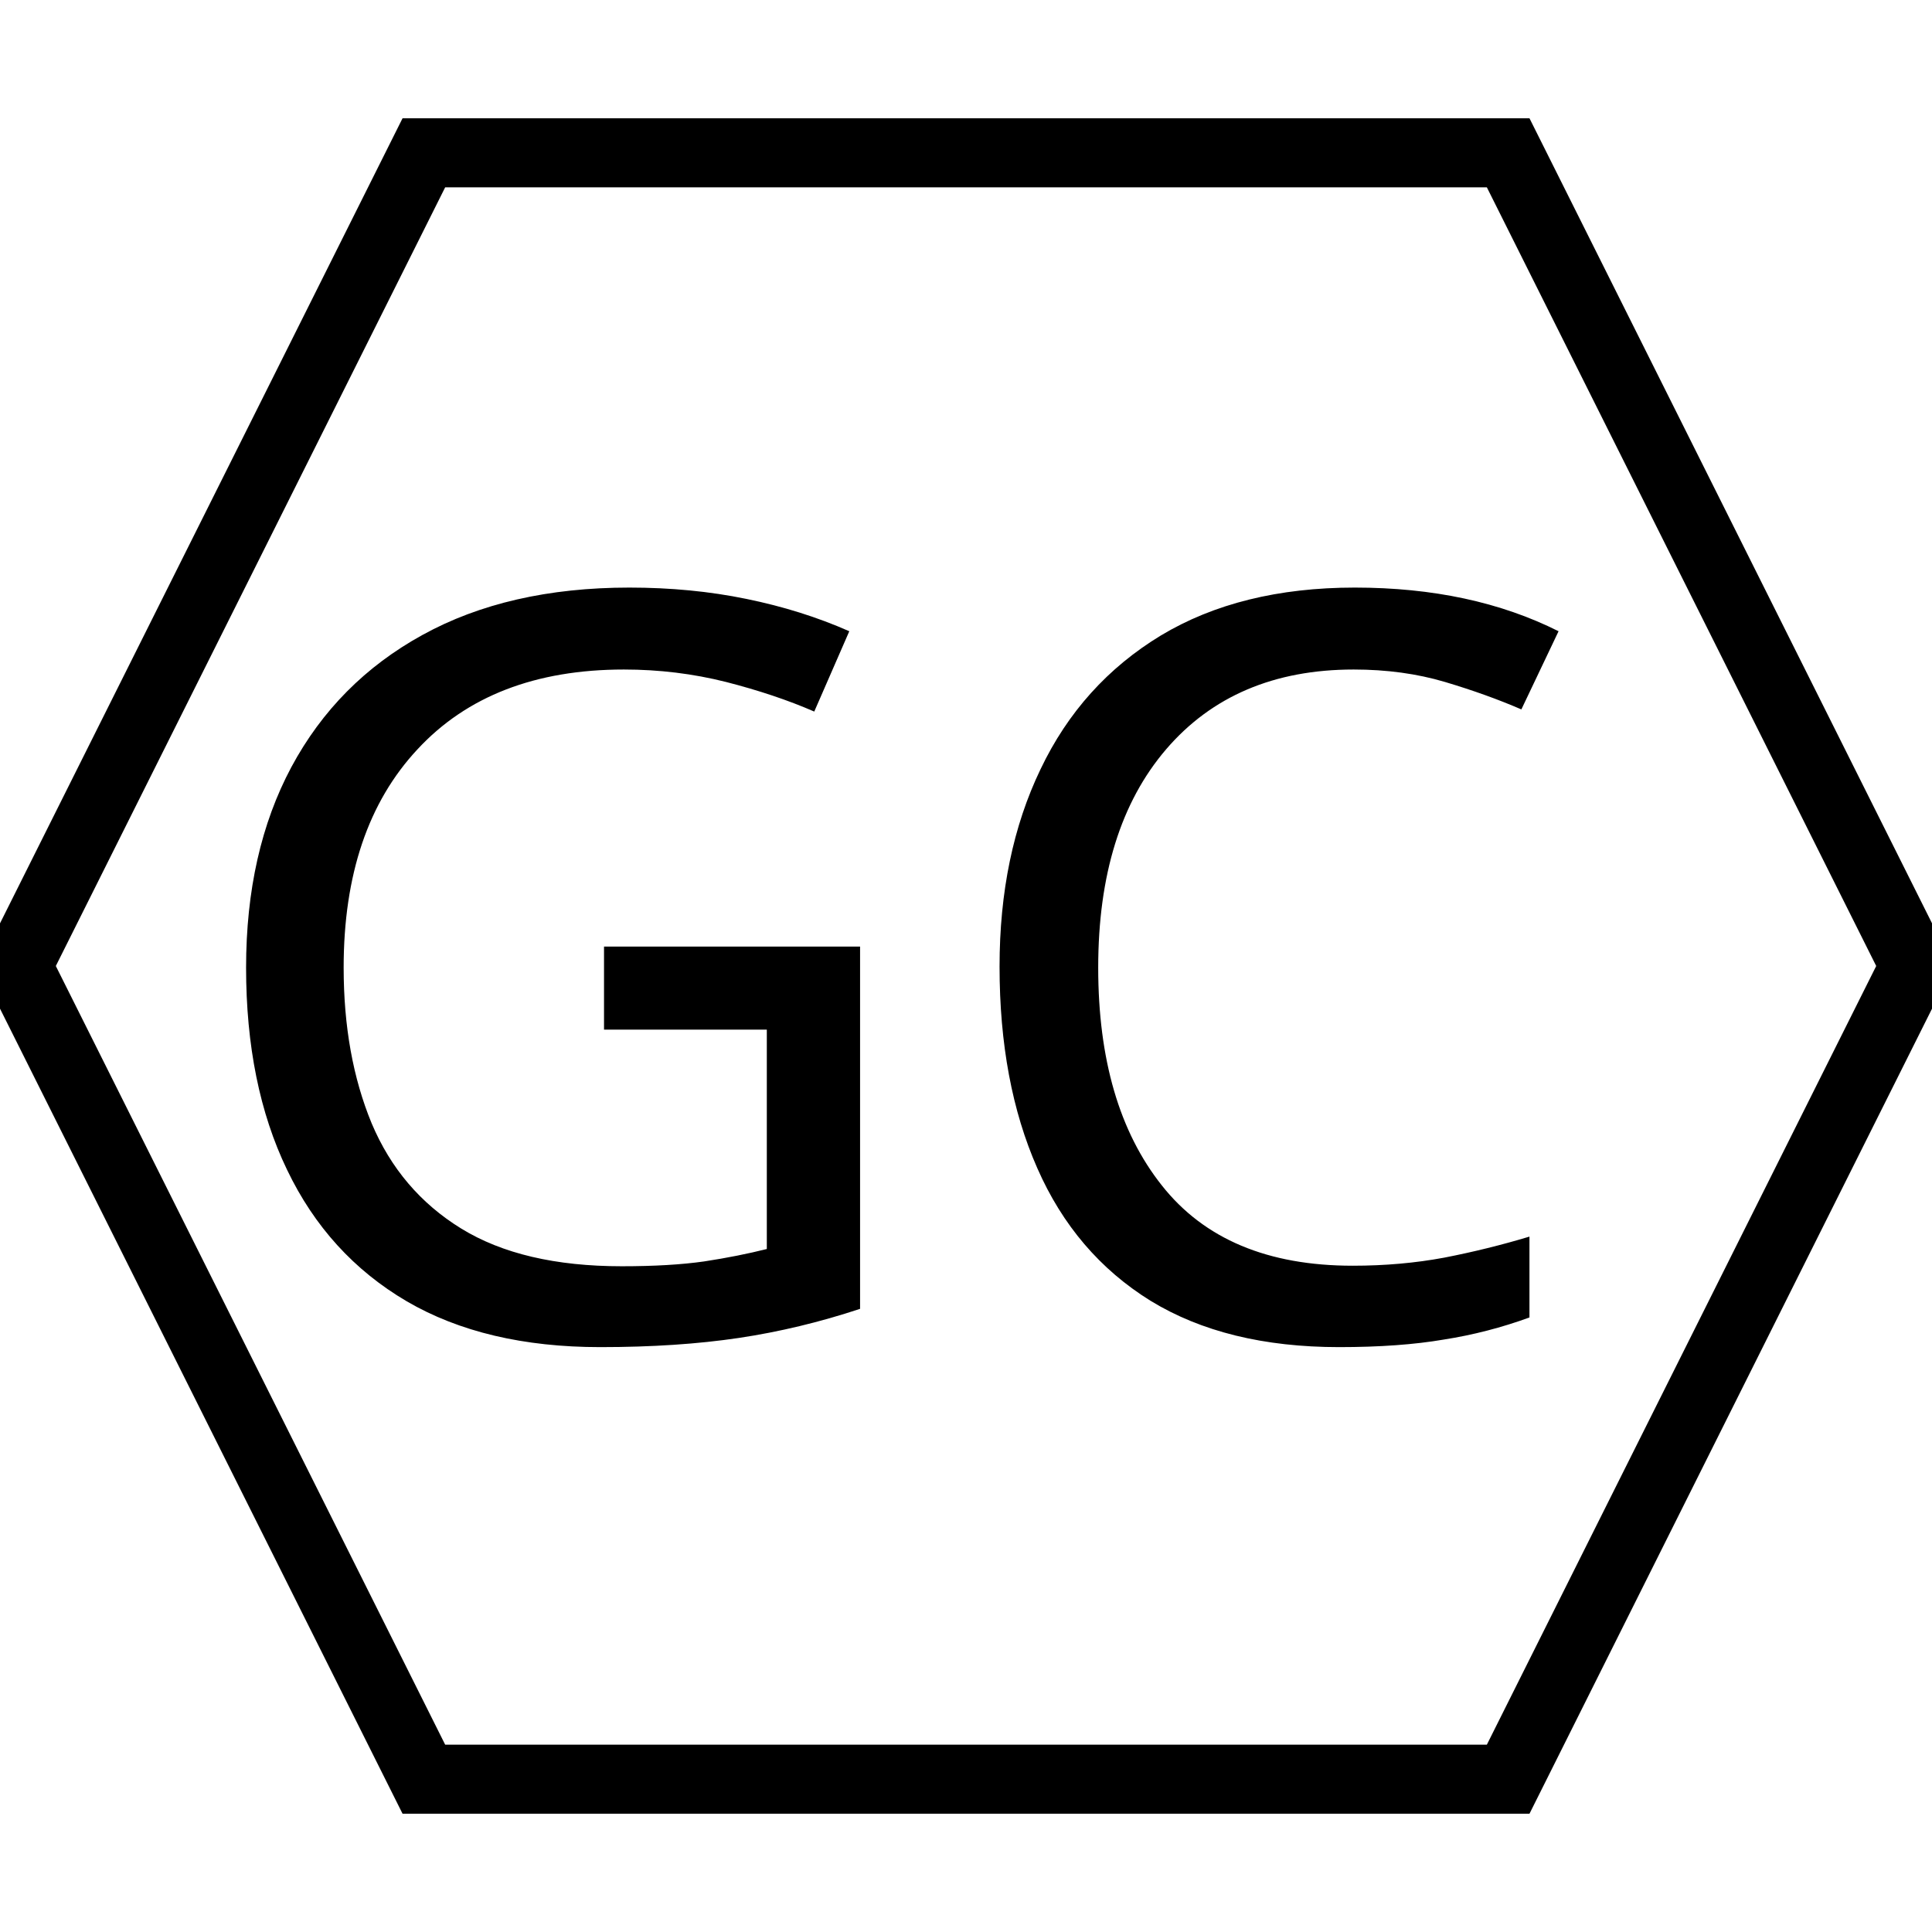
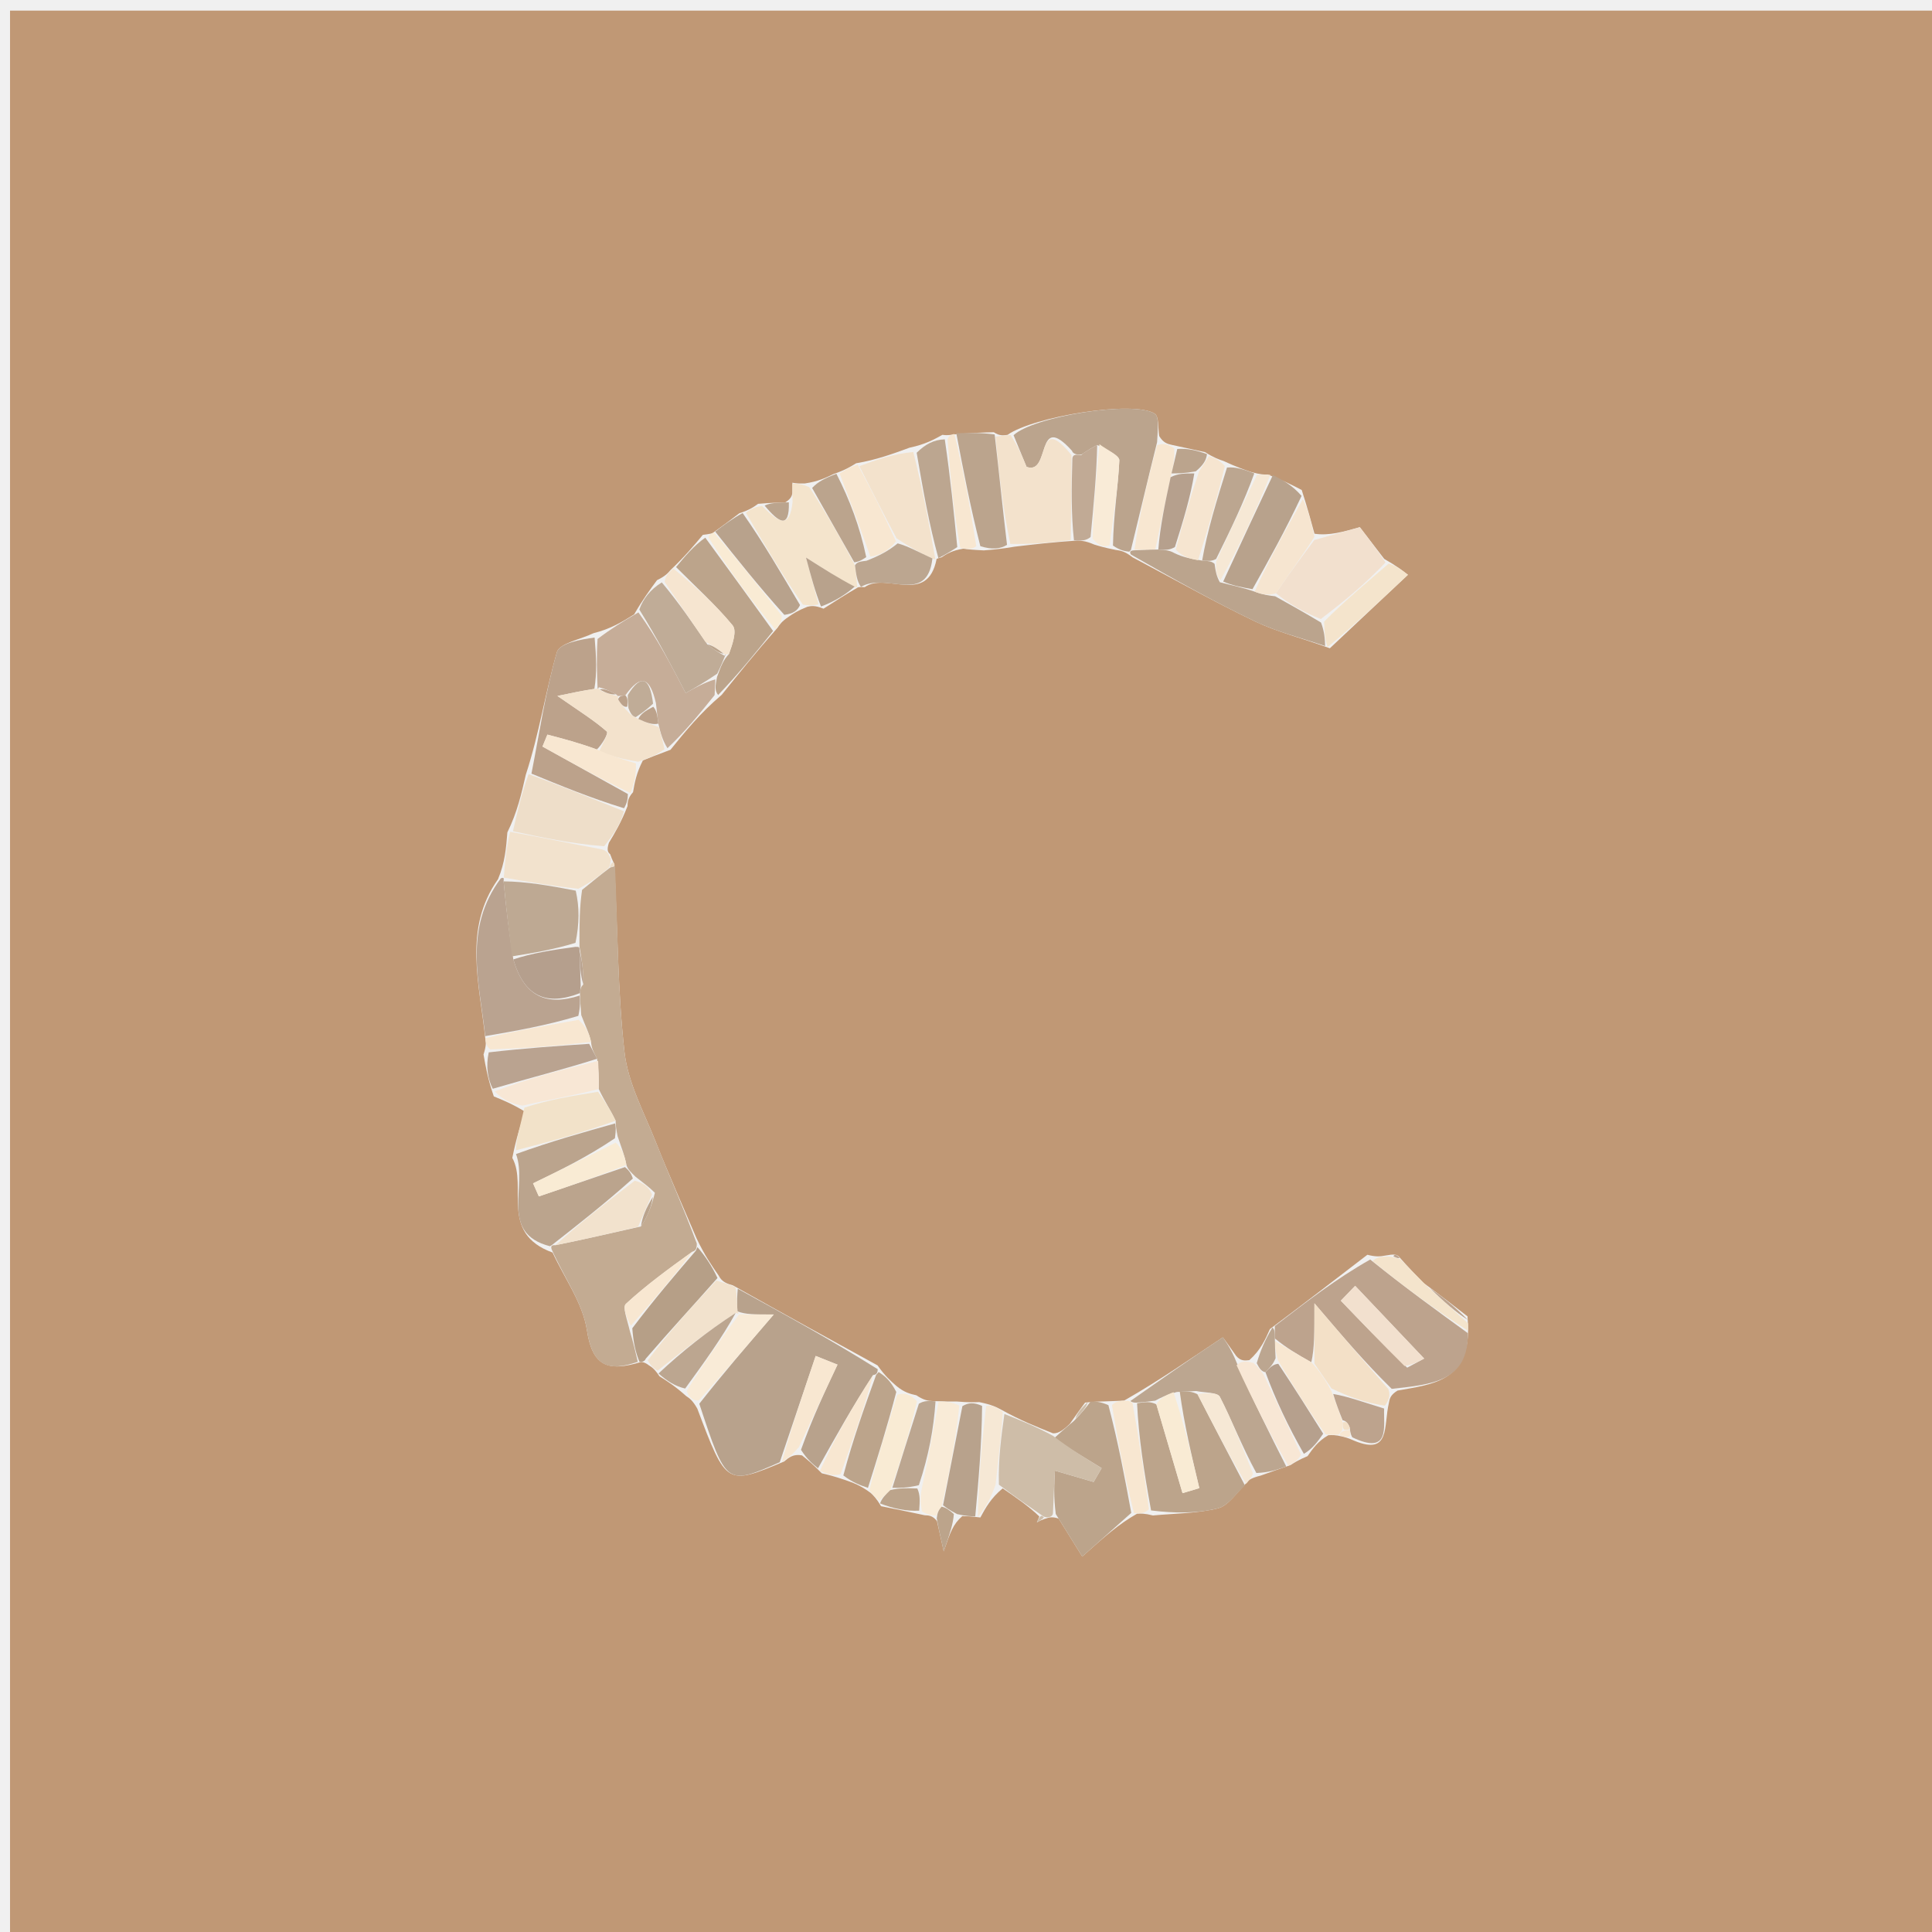
- <svg xmlns="http://www.w3.org/2000/svg" width="56" height="56">
-   <g>
-     <rect fill="#fff" id="canvas_background" height="58" width="58" y="-1" x="-1" />
-     <g display="none" overflow="visible" y="0" x="0" height="100%" width="100%" id="canvasGrid">
-       <rect fill="url(#gridpattern)" stroke-width="0" y="0" x="0" height="100%" width="100%" />
-     </g>
-   </g>
-   <g>
-     <path stroke="#000" id="svg_2" d="m0.5,28l11.786,-23.571l31.429,0l11.786,23.571l-11.786,23.571l-31.429,0l-11.786,-23.571z" stroke-width="2" fill="#fff" />
-     <text font-style="normal" font-weight="normal" xml:space="preserve" text-anchor="start" font-family="'Montserrat Black'" font-size="30" id="svg_1" y="38.75" x="5.305" stroke-width="0" stroke="#000" fill="#000000">GC</text>
-   </g>
+ <svg xmlns="http://www.w3.org/2000/svg" version="1.1" id="Layer_1" x="0px" y="0px" width="100%" viewBox="0 0 200 200" enable-background="new 0 0 200 200" xml:space="preserve">
+   <path fill="#C09875" opacity="1" stroke="none" d=" M126,201   C84.026,201 42.552,201 1.039,201   C1.039,134.401 1.039,67.802 1.039,1.101   C67.557,1.101 134.115,1.101 200.836,1.101   C200.836,67.666 200.836,134.333 200.836,201   C176.136,201 151.318,201 126,201  M140.207,149.149   C143.959,150.692 143.203,147.647 143.782,145.209   C143.852,144.809 143.922,144.41 144.673,143.951   C148.198,143.314 152.017,143.038 151.979,137.498   C151.976,137.329 151.974,137.16 151.916,136.27   C150.553,135.21 149.19,134.15 147.337,132.79   C146.543,131.972 145.749,131.153 144.808,130.078   C144.583,129.851 144.324,129.806 143.366,129.982   C142.929,130.06 142.493,130.139 141.55,129.893   C138.356,132.353 135.162,134.814 131.461,137.585   C130.977,138.675 130.494,139.764 129.332,140.802   C128.882,140.856 128.432,140.909 127.972,140.367   C127.49,139.698 126.61,138.425 126.582,138.444   C123.355,140.576 120.191,142.805 116.381,144.984   C115.953,145.01 115.525,145.036 114.362,145.072   C113.873,145.078 113.383,145.084 112.327,145.197   C111.901,145.776 111.475,146.355 110.738,147.411   C110.181,147.919 109.624,148.426 108.997,148.372   C107.323,147.707 105.649,147.042 103.644,145.93   C103.166,145.673 102.688,145.416 101.374,145.146   C100.819,145.165 100.263,145.185 99.077,145.085   C98.438,145.087 97.8,145.088 96.528,145.037   C96.104,145.011 95.68,144.985 94.857,144.438   C94.237,144.298 93.617,144.158 92.782,143.463   C92.202,142.956 91.622,142.448 90.845,141.345   C86.021,138.699 81.197,136.053 75.879,133.065   C75.305,132.897 74.731,132.728 74.391,132.038   C73.68,131.017 72.968,129.995 72.119,128.219   C70.701,124.885 69.218,121.578 67.885,118.21   C66.679,115.163 65.014,112.121 64.653,108.952   C63.927,102.567 63.951,96.097 63.591,89.409   C63.591,89.409 63.435,89.195 63.167,88.434   C62.968,88.254 62.77,88.073 63.031,87.251   C63.666,86.195 64.301,85.139 64.959,83.454   C64.971,83.035 64.984,82.616 65.532,82.002   C65.702,81.021 65.872,80.04 66.55,78.72   C67.296,78.419 68.042,78.118 69.407,77.618   C70.93,75.732 72.453,73.846 74.712,71.926   C76.484,69.723 78.257,67.52 80.501,64.971   C80.712,64.649 80.923,64.327 81.659,63.834   C82.11,63.525 82.56,63.216 83.588,62.809   C83.97,62.727 84.352,62.645 85.251,63.011   C86.432,62.253 87.612,61.495 88.764,60.834   C88.764,60.834 88.734,60.738 89.521,60.78   C91.714,59.181 95.974,62.695 96.95,57.906   C96.95,57.906 96.821,57.854 97.462,57.696   C98.007,57.341 98.552,56.986 99.72,56.797   C100.145,56.856 100.571,56.915 101.84,56.975   C102.682,56.91 103.525,56.846 105.057,56.588   C106.984,56.36 108.912,56.131 111.513,55.956   C111.962,55.976 112.411,55.995 113.275,56.373   C113.792,56.531 114.309,56.69 115.517,56.932   C115.977,56.992 116.437,57.053 117.247,57.696   C121.458,59.919 125.612,62.261 129.903,64.319   C132.207,65.424 134.745,66.04 137.667,67.109   C140.361,64.573 143.056,62.038 145.75,59.502   C145.149,59.035 144.548,58.568 143.295,57.859   C142.436,56.741 141.577,55.623 140.77,54.573   C139.071,55.052 137.564,55.477 136.076,55.251   C135.725,53.962 135.375,52.674 134.754,50.724   C133.759,50.208 132.764,49.692 131.225,49.127   C130.862,49.13 130.499,49.134 129.548,48.872   C128.742,48.595 127.937,48.319 126.684,47.73   C126.172,47.558 125.66,47.385 124.748,46.806   C123.814,46.603 122.879,46.401 121.296,46.052   C120.865,45.954 120.433,45.855 120.001,45.138   C119.861,44.342 119.996,43.118 119.536,42.823   C117.34,41.418 106.972,43.126 104.297,45.017   C103.882,45.079 103.468,45.141 102.88,44.744   C101.586,44.778 100.291,44.813 98.576,44.987   C98.576,44.987 98.148,45.104 97.561,45.013   C96.661,45.511 95.761,46.008 94.159,46.344   C92.425,46.98 90.691,47.616 88.628,47.957   C88.058,48.309 87.487,48.661 86.258,49.084   C85.475,49.465 84.692,49.846 83.307,50.048   C82.889,50.054 82.471,50.06 82.014,49.968   C82.014,49.968 82.066,50.053 82.034,50.697   C82.037,51.127 82.041,51.556 81.279,52.013   C80.514,52.03 79.749,52.046 78.472,52.157   C78.054,52.465 77.636,52.773 76.535,53.133   C75.702,53.766 74.87,54.399 73.74,55.205   C73.74,55.205 73.408,55.294 72.758,55.368   C71.833,56.48 70.909,57.591 69.422,59.003   C69.149,59.323 68.875,59.643 68.014,60.059   C67.287,61.044 66.561,62.028 65.644,63.603   C64.443,64.351 63.243,65.099 61.432,65.55   C60.119,66.192 57.919,66.578 57.647,67.521   C56.464,71.621 55.842,75.884 54.43,80.202   C53.986,82.151 53.542,84.1 52.522,86.168   C52.4,87.731 52.278,89.293 51.555,91.014   C47.921,96.169 49.647,101.761 50.259,107.694   C50.302,107.98 50.335,108.268 50.055,109.16   C50.277,110.426 50.498,111.692 51.12,113.5   C52.077,113.889 53.035,114.279 54.358,115.083   C53.904,116.422 53.451,117.76 53.034,119.87   C54.662,122.783 51.631,127.639 57.203,129.664   C58.441,132.335 60.33,134.906 60.758,137.701   C61.331,141.449 62.924,142.038 66.375,140.989   C66.375,140.989 66.728,140.986 67.151,141.323   C67.457,141.513 67.763,141.703 68.268,142.473   C69.086,142.99 69.903,143.506 71.037,144.524   C71.367,144.74 71.696,144.956 72.185,145.82   C75.194,153.794 75.194,153.794 81.173,151.294   C81.648,150.891 82.123,150.488 83.023,150.66   C83.576,151.105 84.128,151.55 85.074,152.515   C85.689,152.661 86.305,152.807 87.491,153.209   C88.277,153.48 89.064,153.751 90.132,154.545   C90.419,154.814 90.707,155.083 91.209,155.921   C92.518,156.185 93.826,156.449 95.731,156.859   C96.138,156.871 96.545,156.883 96.993,157.459   C97.142,158.126 97.29,158.792 97.694,160.598   C98.37,158.621 98.66,157.777 99.619,156.947   C100.065,156.956 100.512,156.966 101.487,157.09   C102.027,156.094 102.567,155.098 103.797,154.076   C105.163,155.015 106.53,155.954 107.59,156.983   C107.506,157.19 107.422,157.398 107.338,157.605   C107.596,157.454 107.855,157.302 108.568,157.105   C108.568,157.105 109.009,156.987 109.59,157.209   C110.359,158.445 111.128,159.68 112.034,161.134   C114.412,159.015 115.76,157.815 117.703,156.699   C118.102,156.679 118.501,156.659 119.353,156.881   C121.603,156.667 123.908,156.678 126.078,156.143   C127.142,155.88 127.956,154.603 129.124,153.412   C129.314,153.179 129.545,152.997 130.51,152.752   C131.391,152.437 132.272,152.122 133.598,151.664   C133.99,151.408 134.383,151.152 135.359,150.737   C135.898,149.964 136.437,149.19 137.502,148.575   C137.864,148.553 138.226,148.531 138.953,148.709   C139.224,148.787 139.499,148.826 140.207,149.149  z" />
+   <path fill="#C3AB92" opacity="1" stroke="none" d=" M66.023,140.974   C62.924,142.038 61.331,141.449 60.758,137.701   C60.33,134.906 58.441,132.335 57.1,129.315   C56.997,128.966 57.133,128.887 57.504,128.901   C60.602,128.275 63.328,127.634 66.359,126.96   C67.067,125.862 67.47,124.798 67.794,123.476   C67.145,122.83 66.576,122.443 65.807,121.83   C65.303,121.342 65,121.079 64.843,120.588   C64.665,119.597 64.342,118.834 63.935,117.627   C63.793,116.888 63.734,116.592 63.732,116.014   C63.164,114.828 62.539,113.924 61.983,112.729   C62.008,111.566 61.964,110.694 61.807,109.601   C61.459,108.938 61.226,108.497 61.188,107.857   C60.991,106.936 60.598,106.215 60.173,105.087   C60.095,104.141 60.05,103.601 60.037,102.807   C60.084,102.385 60.099,102.216 60.384,101.898   C60.432,100.51 60.21,99.272 59.989,98.027   C59.991,98.02 59.983,98.016 59.984,97.603   C59.988,95.566 59.99,93.942 60.257,92.122   C61.351,91.236 62.179,90.546 63.17,89.802   C63.333,89.748 63.666,89.662 63.666,89.662   C63.951,96.097 63.927,102.567 64.653,108.952   C65.014,112.121 66.679,115.163 67.885,118.21   C69.218,121.578 70.701,124.885 72.132,128.722   C72.144,129.225 72.031,129.475 71.676,129.57   C69.121,131.411 66.847,133.077 64.788,134.976   C64.419,135.316 64.934,136.614 65.189,137.738   C65.566,138.996 65.795,139.985 66.023,140.974  z" />
+   <path fill="#B8A28C" opacity="1" stroke="none" d=" M76.373,133.408   C81.197,136.053 86.021,138.699 90.857,141.737   C90.87,142.128 90.702,142.317 90.38,142.342   C88.266,145.576 86.473,148.785 84.681,151.994   C84.128,151.55 83.576,151.105 82.919,150.085   C84.109,146.762 85.404,144.014 86.699,141.266   C85.946,140.966 85.192,140.666 84.439,140.366   C83.199,144.034 81.959,147.701 80.719,151.369   C75.194,153.794 75.194,153.794 72.392,145.316   C74.859,142.179 77.119,139.547 80.1,136.075   C77.999,136.075 77.233,136.075 76.337,135.756   C76.261,134.761 76.317,134.084 76.373,133.408  z" />
+   <path fill="#BDA38D" opacity="1" stroke="none" d=" M131.968,137.274   C135.162,134.814 138.356,132.353 141.843,130.386   C145.407,133.254 148.678,135.63 151.949,138.005   C152.017,143.038 148.198,143.314 144.071,143.774   C141.298,141.051 139.128,138.505 136.069,134.917   C136.069,138.049 136.069,139.604 135.747,141.02   C134.273,140.19 133.121,139.5 131.972,138.552   C131.973,137.955 131.971,137.614 131.968,137.274  M145.67,141.582   C146.256,141.267 146.843,140.953 147.429,140.638   C145.048,138.128 142.667,135.618 140.286,133.108   C139.791,133.621 139.296,134.135 138.801,134.648   C140.905,136.84 143.009,139.033 145.67,141.582  z" />
+   <path fill="#BBA48D" opacity="1" stroke="none" d=" M116.898,57.113   C116.437,57.053 115.977,56.992 115.214,56.48   C115.268,53.242 115.745,50.462 115.873,47.666   C115.898,47.139 114.537,46.547 113.58,46.064   C112.929,46.408 112.513,46.674 112.056,46.977   C112.016,47.014 111.942,47.096 111.722,47.075   C111.502,47.055 111.064,46.996 110.973,46.666   C107.157,42.443 108.807,49.244 106.269,48.329   C105.89,47.404 105.408,46.228 104.925,45.052   C106.972,43.126 117.34,41.418 119.536,42.823   C119.996,43.118 119.861,44.342 119.782,45.773   C118.751,49.898 117.939,53.389 117.069,56.938   C117.012,56.996 116.898,57.113 116.898,57.113  z" />
+   <path fill="#BCA28B" opacity="1" stroke="none" d=" M55.016,80.087   C55.842,75.884 56.464,71.621 57.647,67.521   C57.919,66.578 60.119,66.192 61.553,65.999   C61.736,68.069 61.799,69.69 61.528,71.313   C60.313,71.499 59.433,71.682 57.703,72.043   C60.013,73.65 61.512,74.577 62.816,75.726   C63.015,75.901 62.307,77.106 61.787,77.583   C59.926,76.902 58.296,76.474 56.666,76.046   C56.496,76.458 56.327,76.871 56.158,77.283   C59.104,78.921 62.05,80.559 64.997,82.196   C64.984,82.616 64.971,83.035 64.6,83.668   C61.166,82.617 58.091,81.352 55.016,80.087  z" />
+   <path fill="#F3E2CC" opacity="1" stroke="none" d=" M104.611,45.034   C105.408,46.228 105.89,47.404 106.269,48.329   C108.807,49.244 107.157,42.443 110.92,47.112   C110.919,50.558 110.88,53.231 110.84,55.903   C108.912,56.131 106.984,56.36 104.59,56.304   C103.767,52.414 103.41,48.809 103.054,45.203   C103.468,45.141 103.882,45.079 104.611,45.034  z" />
+   <path fill="#BCA48B" opacity="1" stroke="none" d=" M128.882,153.785   C127.956,154.603 127.142,155.88 126.078,156.143   C123.908,156.678 121.603,156.667 119.16,156.359   C118.422,152.331 117.878,148.826 117.708,145.26   C118.586,145.132 119.088,145.064 119.706,145.376   C120.686,148.696 121.55,151.634 122.414,154.571   C122.994,154.398 123.574,154.225 124.154,154.051   C123.367,150.732 122.579,147.414 122.131,144.075   C122.923,144.036 123.376,144.017 123.969,144.338   C125.7,147.713 127.291,150.749 128.882,153.785  z" />
+   <path fill="#C6AD98" opacity="1" stroke="none" d=" M61.862,71.311   C61.799,69.69 61.736,68.069 61.858,66.148   C63.243,65.099 64.443,64.351 66.086,63.395   C68,66.015 69.472,68.844 70.982,71.745   C71.81,71.276 72.939,70.637 74.054,70.326   C74.019,71.089 73.997,71.525 73.976,71.96   C72.453,73.846 70.93,75.732 69.094,77.454   C68.587,76.618 68.394,75.945 68.153,74.908   C68.045,74.061 67.985,73.578 67.9,72.78   C67.294,70.171 66.394,69.662 64.732,71.979   C64.299,72.032 64.125,72.055 63.948,72.057   C63.944,72.037 63.972,72.063 63.762,71.867   C63.025,71.468 62.497,71.265 61.988,71.143   C62.007,71.225 61.862,71.311 61.862,71.311  z" />
+   <path fill="#F2E0CE" opacity="1" stroke="none" d=" M136.057,55.902   C137.564,55.477 139.071,55.052 140.77,54.573   C141.577,55.623 142.436,56.741 143.429,58.225   C141.39,60.39 139.216,62.189 136.727,64.084   C134.942,63.363 133.473,62.545 132.087,61.414   C133.465,59.368 134.761,57.635 136.057,55.902  z" />
+   <path fill="#BCA48B" opacity="1" stroke="none" d=" M112.894,145.09   C113.383,145.084 113.873,145.078 114.742,145.461   C115.784,149.438 116.446,153.026 117.108,156.614   C115.76,157.815 114.412,159.015 112.034,161.134   C111.128,159.68 110.359,158.445 109.293,156.731   C109.063,154.96 109.13,153.668 109.203,152.243   C110.717,152.684 111.966,153.049 113.215,153.413   C113.49,152.935 113.765,152.457 114.04,151.979   C112.383,150.964 110.725,149.948 109.068,148.933   C109.624,148.426 110.181,147.919 111.167,147.099   C112.029,146.221 112.461,145.655 112.894,145.09  z" />
+   <path fill="#F4E4CC" opacity="1" stroke="none" d=" M77.218,53.081   C77.636,52.773 78.054,52.465 78.898,52.385   C80.623,54.11 81.738,54.805 82.045,51.986   C82.041,51.556 82.037,51.127 82.017,50.349   C82.001,50.002 82.054,50.065 82.054,50.065   C82.471,50.06 82.889,50.054 83.77,50.426   C85.633,53.272 87.033,55.742 88.508,58.523   C88.634,59.47 88.684,60.104 88.734,60.738   C88.734,60.738 88.764,60.834 88.46,60.776   C86.769,59.837 85.384,58.956 83.437,57.719   C84.002,59.829 84.368,61.196 84.734,62.563   C84.352,62.645 83.97,62.727 83.108,62.586   C80.824,59.269 79.021,56.175 77.218,53.081  z" />
+   <path fill="#BBA48D" opacity="1" stroke="none" d=" M64.697,120.816   C65,121.079 65.303,121.342 65.512,122   C62.656,124.559 59.894,126.723 57.133,128.887   C57.133,128.887 56.997,128.966 56.929,129.009   C51.631,127.639 54.662,122.783 53.416,119.466   C57.091,118.14 60.383,117.218 63.676,116.297   C63.734,116.592 63.793,116.888 63.657,117.833   C60.702,119.822 57.942,121.16 55.182,122.499   C55.382,122.95 55.582,123.401 55.782,123.852   C58.753,122.84 61.725,121.828 64.697,120.816  z" />
+   <path fill="#BCA690" opacity="1" stroke="none" d=" M119.59,144.995   C119.088,145.064 118.586,145.132 117.616,145.203   C117.149,145.206 117.024,145.028 117.024,145.028   C120.191,142.805 123.355,140.576 126.582,138.444   C126.61,138.425 127.49,139.698 128.006,141.03   C129.744,145.064 131.448,148.436 133.152,151.807   C132.272,152.122 131.391,152.437 130.057,152.484   C128.525,149.663 127.548,147.058 126.282,144.601   C126.028,144.11 124.675,144.185 123.829,143.999   C123.376,144.017 122.923,144.036 121.825,144.098   C120.649,144.427 120.12,144.711 119.59,144.995  z" />
+   <path fill="#EEDEC9" opacity="1" stroke="none" d=" M54.723,80.144   C58.091,81.352 61.166,82.617 64.588,83.982   C64.301,85.139 63.666,86.195 62.539,87.607   C59.064,87.325 56.081,86.687 53.099,86.049   C53.542,84.1 53.986,82.151 54.723,80.144  z" />
+   <path fill="#BAA390" opacity="1" stroke="none" d=" M60.006,103.06   C60.05,103.601 60.095,104.141 59.868,105.164   C56.474,106.184 53.352,106.722 50.229,107.259   C49.647,101.761 47.921,96.169 51.85,90.919   C52.145,90.825 52.173,90.852 52.134,91.237   C52.397,94.081 52.699,96.541 53.14,99.315   C54.273,103.219 56.622,104.154 60.006,103.06  z" />
+   <path fill="#CEBDA8" opacity="1" stroke="none" d=" M109.033,148.653   C110.725,149.948 112.383,150.964 114.04,151.979   C113.765,152.457 113.49,152.935 113.215,153.413   C111.966,153.049 110.717,152.684 109.203,152.243   C109.13,153.668 109.063,154.96 109.003,156.62   C109.009,156.987 108.568,157.105 108.287,157.062   C108.006,157.02 107.896,156.893 107.896,156.893   C106.53,155.954 105.163,155.015 103.405,153.691   C103.334,150.996 103.654,148.687 103.974,146.378   C105.649,147.042 107.323,147.707 109.033,148.653  z" />
+   <path fill="#F3E2CC" opacity="1" stroke="none" d=" M88.957,48.251   C90.691,47.616 92.425,46.98 94.542,46.79   C95.558,50.775 96.19,54.314 96.821,57.854   C96.821,57.854 96.95,57.906 96.577,57.854   C95.129,57.179 94.055,56.556 92.806,55.723   C91.406,53.093 90.181,50.672 88.957,48.251  z" />
+   <path fill="#F2E2CD" opacity="1" stroke="none" d=" M52.81,86.109   C56.081,86.687 59.064,87.325 62.308,87.927   C62.77,88.073 62.968,88.254 63.229,88.922   C63.191,89.555 63.096,89.703 63.007,89.855   C62.179,90.546 61.351,91.236 59.865,92.005   C56.863,91.673 54.518,91.262 52.173,90.852   C52.173,90.852 52.145,90.825 52.15,90.84   C52.278,89.293 52.4,87.731 52.81,86.109  z" />
+   <path fill="#BCA48B" opacity="1" stroke="none" d=" M74.344,71.943   C73.997,71.525 74.019,71.089 74.232,70.066   C74.658,68.893 74.893,68.308 75.456,67.714   C75.826,66.691 76.315,65.31 75.835,64.729   C74.058,62.577 71.961,60.69 69.985,58.703   C70.909,57.591 71.833,56.48 73.01,55.66   C75.518,59.073 77.774,62.196 80.03,65.318   C78.257,67.52 76.484,69.723 74.344,71.943  z" />
+   <path fill="#BBA48D" opacity="1" stroke="none" d=" M132.005,61.727   C133.473,62.545 134.942,63.363 136.752,64.446   C137.121,65.433 137.15,66.155 137.178,66.877   C134.745,66.04 132.207,65.424 129.903,64.319   C125.612,62.261 121.458,59.919 117.073,57.404   C116.898,57.113 117.012,56.996 117.377,56.971   C118.36,56.917 118.977,56.889 119.909,56.887   C120.641,56.937 121.058,56.962 121.567,57.253   C122.446,57.681 123.233,57.842 124.445,58.034   C125.153,58.083 125.437,58.1 125.733,58.37   C125.832,59.119 125.917,59.616 126.276,60.273   C127.586,60.621 128.621,60.807 129.879,61.246   C130.736,61.574 131.37,61.65 132.005,61.727  z" />
+   <path fill="#C0AC97" opacity="1" stroke="none" d=" M75.128,67.723   C74.893,68.308 74.658,68.893 74.246,69.738   C72.939,70.637 71.81,71.276 70.982,71.745   C69.472,68.844 68,66.015 66.181,63.099   C66.561,62.028 67.287,61.044 68.51,60.292   C70.348,62.5 71.69,64.476 73.226,66.711   C73.967,67.301 74.513,67.632 75.027,67.888   C74.994,67.814 75.128,67.723 75.128,67.723  z" />
+   <path fill="#F2E2C9" opacity="1" stroke="none" d=" M63.732,116.014   C60.383,117.218 57.091,118.14 53.398,119.08   C53.451,117.76 53.904,116.422 54.285,114.665   C56.779,113.837 59.347,113.429 61.915,113.02   C62.539,113.924 63.164,114.828 63.732,116.014  z" />
+   <path fill="#F3E2CC" opacity="1" stroke="none" d=" M68.201,75.272   C68.394,75.945 68.587,76.618 68.784,77.554   C68.042,78.118 67.296,78.419 66.083,78.855   C64.417,78.605 63.218,78.22 62.019,77.835   C62.307,77.106 63.015,75.901 62.816,75.726   C61.512,74.577 60.013,73.65 57.703,72.043   C59.433,71.682 60.313,71.499 61.528,71.313   C61.862,71.311 62.007,71.225 62.107,71.447   C62.795,71.8 63.383,71.931 63.972,72.063   C63.972,72.063 63.944,72.037 63.983,72.367   C64.322,72.98 64.623,73.264 65.036,73.704   C65.339,74.043 65.562,74.168 66.083,74.427   C66.967,74.836 67.584,75.054 68.201,75.272  z" />
+   <path fill="#F3E0C7" opacity="1" stroke="none" d=" M136.069,141.16   C136.069,139.604 136.069,138.049 136.069,134.917   C139.128,138.505 141.298,141.051 143.73,143.804   C143.922,144.41 143.852,144.809 143.367,145.517   C141.298,145.208 139.644,144.59 137.835,143.733   C137.142,142.716 136.605,141.938 136.069,141.16  z" />
+   <path fill="#F4E4CC" opacity="1" stroke="none" d=" M137.422,66.993   C137.15,66.155 137.121,65.433 137.068,64.349   C139.216,62.189 141.39,60.39 143.755,58.347   C144.548,58.568 145.149,59.035 145.75,59.502   C143.056,62.038 140.361,64.573 137.422,66.993  z" />
+   <path fill="#BBA48D" opacity="1" stroke="none" d=" M102.967,44.974   C103.41,48.809 103.767,52.414 104.246,56.401   C103.525,56.846 102.682,56.91 101.485,56.54   C100.419,52.353 99.708,48.6 98.997,44.847   C100.291,44.813 101.586,44.778 102.967,44.974  z" />
+   <path fill="#F2E2CD" opacity="1" stroke="none" d=" M76.126,133.236   C76.317,134.084 76.261,134.761 76.348,135.737   C76.49,136.035 76.534,136.021 76.159,135.911   C73.212,137.832 70.641,139.862 68.069,141.893   C67.763,141.703 67.457,141.513 67.055,140.826   C69.358,137.74 71.758,135.15 74.157,132.56   C74.731,132.728 75.305,132.897 76.126,133.236  z" />
+   <path fill="#F8E7D5" opacity="1" stroke="none" d=" M61.983,112.729   C59.347,113.429 56.779,113.837 54.102,114.457   C53.035,114.279 52.077,113.889 51.21,112.98   C54.84,111.581 58.381,110.701 61.921,109.822   C61.964,110.694 62.008,111.566 61.983,112.729  z" />
+   <path fill="#B8A28C" opacity="1" stroke="none" d=" M76.876,53.107   C79.021,56.175 80.824,59.269 82.819,62.635   C82.56,63.216 82.11,63.525 81.194,63.648   C78.498,60.652 76.268,57.842 74.038,55.032   C74.87,54.399 75.702,53.766 76.876,53.107  z" />
+   <path fill="#B8A28C" opacity="1" stroke="none" d=" M129.657,60.994   C128.621,60.807 127.586,60.621 126.624,60.204   C128.388,56.374 130.079,52.775 131.77,49.176   C132.764,49.692 133.759,50.208 134.739,51.336   C133.036,54.963 131.347,57.979 129.657,60.994  z" />
+   <path fill="#BCA690" opacity="1" stroke="none" d=" M97.142,57.775   C96.19,54.314 95.558,50.775 94.893,46.87   C95.761,46.008 96.661,45.511 97.803,45.482   C98.395,49.511 98.746,53.072 99.097,56.632   C98.552,56.986 98.007,57.341 97.142,57.775  z" />
+   <path fill="#BAA390" opacity="1" stroke="none" d=" M61.807,109.601   C58.381,110.701 54.84,111.581 51.01,112.709   C50.498,111.692 50.277,110.426 50.593,108.941   C54.417,108.499 57.705,108.278 60.992,108.056   C61.226,108.497 61.459,108.938 61.807,109.601  z" />
+   <path fill="#B69F87" opacity="1" stroke="none" d=" M74.274,132.299   C71.758,135.15 69.358,137.74 66.843,140.658   C66.728,140.986 66.375,140.989 66.199,140.982   C65.795,139.985 65.566,138.996 65.455,137.503   C67.726,134.492 69.878,131.984 72.031,129.475   C72.031,129.475 72.144,129.225 72.2,129.099   C72.968,129.995 73.68,131.017 74.274,132.299  z" />
+   <path fill="#BCA48B" opacity="1" stroke="none" d=" M89.85,154.023   C89.064,153.751 88.277,153.48 87.302,152.736   C88.31,148.948 89.506,145.632 90.702,142.317   C90.702,142.317 90.87,142.128 90.955,142.035   C91.622,142.448 92.202,142.956 92.784,144.096   C91.807,147.827 90.828,150.925 89.85,154.023  z" />
+   <path fill="#F4E4CC" opacity="1" stroke="none" d=" M151.964,137.752   C148.678,135.63 145.407,133.254 142.096,130.547   C142.493,130.139 142.929,130.06 143.919,130.085   C144.632,130.237 144.793,130.286 144.954,130.335   C145.749,131.153 146.543,131.972 147.773,133.197   C149.462,134.733 150.717,135.862 151.971,136.991   C151.974,137.16 151.976,137.329 151.964,137.752  z" />
+   <path fill="#F6E5D0" opacity="1" stroke="none" d=" M129.879,61.246   C131.347,57.979 133.036,54.963 134.874,51.667   C135.375,52.674 135.725,53.962 136.066,55.576   C134.761,57.635 133.465,59.368 132.087,61.414   C131.37,61.65 130.736,61.574 129.879,61.246  z" />
+   <path fill="#F8E7D1" opacity="1" stroke="none" d=" M88.792,48.104   C90.181,50.672 91.406,53.093 92.752,56.04   C91.963,57.041 91.051,57.516 90.098,57.618   C89.009,54.502 87.963,51.757 86.917,49.013   C87.487,48.661 88.058,48.309 88.792,48.104  z" />
+   <path fill="#F9EBD7" opacity="1" stroke="none" d=" M96.952,156.896   C96.545,156.883 96.138,156.871 95.449,156.46   C95.221,155.41 95.275,154.759 95.489,153.768   C96.153,150.649 96.658,147.869 97.162,145.09   C97.8,145.088 98.438,145.087 99.313,145.502   C98.908,149.22 98.265,152.522 97.468,155.972   C97.15,156.359 97.03,156.617 96.952,156.896  z" />
+   <path fill="#F6E8D5" opacity="1" stroke="none" d=" M131.497,49.151   C130.079,52.775 128.388,56.374 126.35,60.043   C125.917,59.616 125.832,59.119 125.905,58.117   C127.42,54.787 128.778,51.962 130.135,49.137   C130.499,49.134 130.862,49.13 131.497,49.151  z" />
+   <path fill="#F8E7D1" opacity="1" stroke="none" d=" M61.188,107.857   C57.705,108.278 54.417,108.499 50.744,108.639   C50.335,108.268 50.302,107.98 50.244,107.476   C53.352,106.722 56.474,106.184 59.901,105.57   C60.598,106.215 60.991,106.936 61.188,107.857  z" />
+   <path fill="#F6E5D0" opacity="1" stroke="none" d=" M124.021,58.003   C123.233,57.842 122.446,57.681 121.718,56.896   C122.509,53.852 123.24,51.432 124.13,48.795   C124.575,48.122 124.861,47.667 125.147,47.212   C125.66,47.385 126.172,47.558 126.795,48.239   C125.944,51.833 124.983,54.918 124.021,58.003  z" />
+   <path fill="#F8E7D1" opacity="1" stroke="none" d=" M80.946,151.331   C81.959,147.701 83.199,144.034 84.439,140.366   C85.192,140.666 85.946,140.966 86.699,141.266   C85.404,144.014 84.109,146.762 82.706,149.798   C82.123,150.488 81.648,150.891 80.946,151.331  z" />
+   <path fill="#F8E7D1" opacity="1" stroke="none" d=" M116.702,145.006   C117.024,145.028 117.149,145.206 117.241,145.263   C117.878,148.826 118.422,152.331 118.933,156.238   C118.501,156.659 118.102,156.679 117.405,156.657   C116.446,153.026 115.784,149.438 115.109,145.456   C115.525,145.036 115.953,145.01 116.702,145.006  z" />
+   <path fill="#B8A28C" opacity="1" stroke="none" d=" M97.623,155.823   C98.265,152.522 98.908,149.22 99.628,145.562   C100.263,145.185 100.819,145.165 101.666,145.536   C101.625,149.609 101.292,153.292 100.959,156.975   C100.512,156.966 100.065,156.956 99.078,156.739   C98.233,156.295 97.928,156.059 97.623,155.823  z" />
+   <path fill="#F6E8D5" opacity="1" stroke="none" d=" M101.223,157.032   C101.292,153.292 101.625,149.609 102.084,145.542   C102.688,145.416 103.166,145.673 103.809,146.154   C103.654,148.687 103.334,150.996 103.061,153.704   C102.567,155.098 102.027,156.094 101.223,157.032  z" />
+   <path fill="#F6E5D0" opacity="1" stroke="none" d=" M73.031,66.452   C71.69,64.476 70.348,62.5 68.804,60.243   C68.875,59.643 69.149,59.323 69.703,58.853   C71.961,60.69 74.058,62.577 75.835,64.729   C76.315,65.31 75.826,66.691 75.456,67.714   C75.128,67.723 74.994,67.814 74.869,67.595   C74.173,67.069 73.602,66.76 73.031,66.452  z" />
+   <path fill="#F9EBD7" opacity="1" stroke="none" d=" M76.534,136.021   C76.534,136.021 76.49,136.035 76.479,136.055   C77.233,136.075 77.999,136.075 80.1,136.075   C77.119,139.547 74.859,142.179 72.312,144.992   C71.696,144.956 71.367,144.74 71.087,143.993   C72.936,140.981 74.735,138.501 76.534,136.021  z" />
+   <path fill="#B6A08D" opacity="1" stroke="none" d=" M136.976,148.417   C136.437,149.19 135.898,149.964 134.975,150.5   C133.327,147.604 132.064,144.945 130.999,142.048   C131.492,141.525 131.788,141.239 132.327,141.178   C134.038,143.742 135.507,146.079 136.976,148.417  z" />
+   <path fill="#BCA690" opacity="1" stroke="none" d=" M124.445,58.034   C124.983,54.918 125.944,51.833 127.019,48.395   C127.937,48.319 128.742,48.595 129.842,49.004   C128.778,51.962 127.42,54.787 125.891,57.865   C125.437,58.1 125.153,58.083 124.445,58.034  z" />
+   <path fill="#F8E7D1" opacity="1" stroke="none" d=" M119.595,56.861   C118.977,56.889 118.36,56.917 117.435,56.913   C117.939,53.389 118.751,49.898 119.783,46.082   C120.433,45.855 120.865,45.954 121.546,46.404   C121.623,47.507 121.449,48.257 121.183,49.398   C120.593,52.146 120.094,54.503 119.595,56.861  z" />
+   <path fill="#F8E7D1" opacity="1" stroke="none" d=" M137.239,148.496   C135.507,146.079 134.038,143.742 132.293,140.822   C132,139.763 131.984,139.286 131.969,138.809   C133.121,139.5 134.273,140.19 135.747,141.02   C136.605,141.938 137.142,142.716 137.854,144.061   C138.349,145.427 138.67,146.225 138.996,147.267   C139.002,147.51 139.004,147.996 138.897,148.122   C138.79,148.247 138.588,148.509 138.588,148.509   C138.226,148.531 137.864,148.553 137.239,148.496  z" />
+   <path fill="#F8E7D5" opacity="1" stroke="none" d=" M130.801,142.286   C132.064,144.945 133.327,147.604 134.682,150.579   C134.383,151.152 133.99,151.408 133.375,151.735   C131.448,148.436 129.744,145.064 128.011,141.328   C128.432,140.909 128.882,140.856 129.757,141.091   C130.388,141.682 130.594,141.984 130.801,142.286  z" />
+   <path fill="#F8E7D1" opacity="1" stroke="none" d=" M99.409,56.715   C98.746,53.072 98.395,49.511 98.096,45.528   C98.148,45.104 98.576,44.987 98.786,44.917   C99.708,48.6 100.419,52.353 101.063,56.54   C100.571,56.915 100.145,56.856 99.409,56.715  z" />
+   <path fill="#F8E7D1" opacity="1" stroke="none" d=" M90.38,142.342   C89.506,145.632 88.31,148.948 87.017,152.608   C86.305,152.807 85.689,152.661 84.877,152.255   C86.473,148.785 88.266,145.576 90.38,142.342  z" />
+   <path fill="#F6E8D5" opacity="1" stroke="none" d=" M123.969,144.338   C124.675,144.185 126.028,144.11 126.282,144.601   C127.548,147.058 128.525,149.663 129.711,152.541   C129.545,152.997 129.314,153.179 129.003,153.599   C127.291,150.749 125.7,147.713 123.969,144.338  z" />
+   <path fill="#F9EBD7" opacity="1" stroke="none" d=" M113.815,45.986   C114.537,46.547 115.898,47.139 115.873,47.666   C115.745,50.462 115.268,53.242 114.869,56.438   C114.309,56.69 113.792,56.531 113.105,55.769   C113.228,52.106 113.522,49.046 113.815,45.986  z" />
+   <path fill="#F9EBD4" opacity="1" stroke="none" d=" M89.991,154.284   C90.828,150.925 91.807,147.827 92.892,144.373   C93.617,144.158 94.237,144.298 94.921,145.053   C94.115,148.45 93.245,151.231 92.163,154.254   C91.632,154.781 91.314,155.066 90.995,155.351   C90.707,155.083 90.419,154.814 89.991,154.284  z" />
+   <path fill="#F9EBD4" opacity="1" stroke="none" d=" M73.889,55.119   C76.268,57.842 78.498,60.652 80.931,63.733   C80.923,64.327 80.712,64.649 80.265,65.144   C77.774,62.196 75.518,59.073 73.335,55.623   C73.408,55.294 73.74,55.205 73.889,55.119  z" />
+   <path fill="#BBA48D" opacity="1" stroke="none" d=" M86.587,49.048   C87.963,51.757 89.009,54.502 89.671,57.672   C89.002,58.136 88.717,58.173 88.433,58.211   C87.033,55.742 85.633,53.272 84.071,50.515   C84.692,49.846 85.475,49.465 86.587,49.048  z" />
+   <path fill="#F8E7D1" opacity="1" stroke="none" d=" M61.787,77.583   C63.218,78.22 64.417,78.605 65.829,79.025   C65.872,80.04 65.702,81.021 65.264,82.099   C62.05,80.559 59.104,78.921 56.158,77.283   C56.327,76.871 56.496,76.458 56.666,76.046   C58.296,76.474 59.926,76.902 61.787,77.583  z" />
+   <path fill="#BCA690" opacity="1" stroke="none" d=" M76.159,135.911   C74.735,138.501 72.936,140.981 70.929,143.741   C69.903,143.506 69.086,142.99 68.169,142.183   C70.641,139.862 73.212,137.832 76.159,135.911  z" />
+   <path fill="#BCA690" opacity="1" stroke="none" d=" M92.376,154.013   C93.245,151.231 94.115,148.45 95.121,145.314   C95.68,144.985 96.104,145.011 96.845,145.063   C96.658,147.869 96.153,150.649 95.119,153.746   C93.851,154.047 93.113,154.03 92.376,154.013  z" />
+   <path fill="#C1AA95" opacity="1" stroke="none" d=" M113.58,46.064   C113.522,49.046 113.228,52.106 112.897,55.59   C112.411,55.995 111.962,55.976 111.177,55.93   C110.88,53.231 110.919,50.558 111.011,47.441   C111.064,46.996 111.502,47.055 111.769,47.117   C112.036,47.18 112.097,46.94 112.097,46.94   C112.513,46.674 112.929,46.408 113.58,46.064  z" />
+   <path fill="#BCA690" opacity="1" stroke="none" d=" M88.508,58.523   C88.717,58.173 89.002,58.136 89.713,58.045   C91.051,57.516 91.963,57.041 92.927,56.25   C94.055,56.556 95.129,57.179 96.523,57.811   C95.974,62.695 91.714,59.181 89.127,60.759   C88.684,60.104 88.634,59.47 88.508,58.523  z" />
+   <path fill="#BDA38D" opacity="1" stroke="none" d=" M138.99,147.024   C138.67,146.225 138.349,145.427 138.01,144.301   C139.644,144.59 141.298,145.208 143.285,145.811   C143.203,147.647 143.959,150.692 139.992,148.791   C139.777,148.432 139.756,148.036 139.731,147.806   C139.553,147.281 139.314,147.097 138.99,147.024  z" />
+   <path fill="#B8A28C" opacity="1" stroke="none" d=" M84.992,62.787   C84.368,61.196 84.002,59.829 83.437,57.719   C85.384,58.956 86.769,59.837 88.474,60.728   C87.612,61.495 86.432,62.253 84.992,62.787  z" />
+   <path fill="#BCA48B" opacity="1" stroke="none" d=" M92.163,154.254   C93.113,154.03 93.851,154.047 94.959,154.086   C95.275,154.759 95.221,155.41 95.151,156.387   C93.826,156.449 92.518,156.185 91.102,155.636   C91.314,155.066 91.632,154.781 92.163,154.254  z" />
+   <path fill="#BBA48D" opacity="1" stroke="none" d=" M121.275,49.008   C121.449,48.257 121.623,47.507 121.871,46.477   C122.879,46.401 123.814,46.603 124.948,47.009   C124.861,47.667 124.575,48.122 123.793,48.79   C122.623,49.005 121.949,49.007 121.275,49.008  z" />
+   <path fill="#BDA38D" opacity="1" stroke="none" d=" M151.944,136.63   C150.717,135.862 149.462,134.733 148.017,133.347   C149.19,134.15 150.553,135.21 151.944,136.63  z" />
+   <path fill="#BCA48B" opacity="1" stroke="none" d=" M97.468,155.972   C97.928,156.059 98.233,156.295 98.743,156.732   C98.66,157.777 98.37,158.621 97.694,160.598   C97.29,158.792 97.142,158.126 96.972,157.177   C97.03,156.617 97.15,156.359 97.468,155.972  z" />
+   <path fill="#BCA690" opacity="1" stroke="none" d=" M130.999,142.048   C130.594,141.984 130.388,141.682 130.096,141.116   C130.494,139.764 130.977,138.675 131.715,137.43   C131.971,137.614 131.973,137.955 131.972,138.552   C131.984,139.286 132,139.763 132.05,140.596   C131.788,141.239 131.492,141.525 130.999,142.048  z" />
+   <path fill="#BBA48D" opacity="1" stroke="none" d=" M81.662,52   C81.738,54.805 80.623,54.11 79.154,52.337   C79.749,52.046 80.514,52.03 81.662,52  z" />
+   <path fill="#CEBDA8" opacity="1" stroke="none" d=" M112.611,145.143   C112.461,145.655 112.029,146.221 111.323,146.861   C111.475,146.355 111.901,145.776 112.611,145.143  z" />
+   <path fill="#CEBDA8" opacity="1" stroke="none" d=" M108.06,157.086   C107.855,157.302 107.596,157.454 107.338,157.605   C107.422,157.398 107.506,157.19 107.743,156.938   C107.896,156.893 108.006,157.02 108.06,157.086  z" />
+   <path fill="#BBA48D" opacity="1" stroke="none" d=" M82.033,50.027   C82.066,50.053 82.014,49.968 82.034,50.017   C82.054,50.065 82.001,50.002 82.033,50.027  z" />
+   <path fill="#F8E7D1" opacity="1" stroke="none" d=" M139.756,148.036   C139.756,148.036 139.777,148.432 139.779,148.63   C139.499,148.826 139.224,148.787 138.771,148.609   C138.588,148.509 138.79,148.247 139.085,148.131   C139.38,148.016 139.756,148.036 139.756,148.036  z" />
+   <path fill="#EEDEC9" opacity="1" stroke="none" d=" M63.17,89.802   C63.096,89.703 63.191,89.555 63.363,89.302   C63.435,89.195 63.591,89.409 63.628,89.536   C63.666,89.662 63.333,89.748 63.17,89.802  z" />
+   <path fill="#BDA38D" opacity="1" stroke="none" d=" M144.881,130.207   C144.793,130.286 144.632,130.237 144.251,130.065   C144.324,129.806 144.583,129.851 144.881,130.207  z" />
+   <path fill="#BEA993" opacity="1" stroke="none" d=" M52.134,91.237   C54.518,91.262 56.863,91.673 59.6,92.201   C59.99,93.942 59.988,95.566 59.574,97.605   C57.11,98.347 55.056,98.674 53.002,99.001   C52.699,96.541 52.397,94.081 52.134,91.237  z" />
+   <path fill="#F2E2CD" opacity="1" stroke="none" d=" M57.504,128.901   C59.894,126.723 62.656,124.559 65.712,122.225   C66.576,122.443 67.145,122.83 67.502,123.649   C66.877,125.052 66.466,126.023 66.054,126.993   C63.328,127.634 60.602,128.275 57.504,128.901  z" />
+   <path fill="#B59F8D" opacity="1" stroke="none" d=" M53.14,99.315   C55.056,98.674 57.11,98.347 59.573,98.018   C59.983,98.016 59.991,98.02 59.997,98.427   C60.041,99.906 60.077,100.977 60.114,102.048   C60.099,102.216 60.084,102.385 60.037,102.807   C56.622,104.154 54.273,103.219 53.14,99.315  z" />
+   <path fill="#F8E7D1" opacity="1" stroke="none" d=" M71.676,129.57   C69.878,131.984 67.726,134.492 65.307,137.235   C64.934,136.614 64.419,135.316 64.788,134.976   C66.847,133.077 69.121,131.411 71.676,129.57  z" />
+   <path fill="#F9EBD4" opacity="1" stroke="none" d=" M64.843,120.588   C61.725,121.828 58.753,122.84 55.782,123.852   C55.582,123.401 55.382,122.95 55.182,122.499   C57.942,121.16 60.702,119.822 63.741,118.277   C64.342,118.834 64.665,119.597 64.843,120.588  z" />
+   <path fill="#BAA390" opacity="1" stroke="none" d=" M60.384,101.898   C60.077,100.977 60.041,99.906 59.996,98.434   C60.21,99.272 60.432,100.51 60.384,101.898  z" />
+   <path fill="#BBA48D" opacity="1" stroke="none" d=" M66.359,126.96   C66.466,126.023 66.877,125.052 67.581,123.908   C67.47,124.798 67.067,125.862 66.359,126.96  z" />
+   <path fill="#F2E0CE" opacity="1" stroke="none" d=" M145.391,141.404   C143.009,139.033 140.905,136.84 138.801,134.648   C139.296,134.135 139.791,133.621 140.286,133.108   C142.667,135.618 145.048,138.128 147.429,140.638   C146.843,140.953 146.256,141.267 145.391,141.404  z" />
+   <path fill="#F9EBD4" opacity="1" stroke="none" d=" M119.706,145.376   C120.12,144.711 120.649,144.427 121.485,144.119   C122.579,147.414 123.367,150.732 124.154,154.051   C123.574,154.225 122.994,154.398 122.414,154.571   C121.55,151.634 120.686,148.696 119.706,145.376  z" />
+   <path fill="#C0AC97" opacity="1" stroke="none" d=" M65.817,74.236   C65.562,74.168 65.339,74.043 65.055,73.304   C64.971,72.48 64.982,72.214 64.993,71.947   C66.394,69.662 67.294,70.171 67.604,72.847   C66.828,73.565 66.322,73.9 65.817,74.236  z" />
+   <path fill="#BCA28B" opacity="1" stroke="none" d=" M66.083,74.427   C66.322,73.9 66.828,73.565 67.63,73.162   C67.985,73.578 68.045,74.061 68.153,74.908   C67.584,75.054 66.967,74.836 66.083,74.427  z" />
+   <path fill="#BCA28B" opacity="1" stroke="none" d=" M63.762,71.867   C63.383,71.931 62.795,71.8 62.087,71.365   C62.497,71.265 63.025,71.468 63.762,71.867  z" />
+   <path fill="#BCA28B" opacity="1" stroke="none" d=" M64.732,71.979   C64.982,72.214 64.971,72.48 64.942,73.147   C64.623,73.264 64.322,72.98 63.987,72.387   C64.125,72.055 64.299,72.032 64.732,71.979  z" />
+   <path fill="#B6A08D" opacity="1" stroke="none" d=" M121.183,49.398   C121.949,49.007 122.623,49.005 123.634,49.008   C123.24,51.432 122.509,53.852 121.627,56.629   C121.058,56.962 120.641,56.937 119.909,56.887   C120.094,54.503 120.593,52.146 121.183,49.398  z" />
+   <path fill="#BCA48B" opacity="1" stroke="none" d=" M73.226,66.711   C73.602,66.76 74.173,67.069 74.902,67.669   C74.513,67.632 73.967,67.301 73.226,66.711  z" />
+   <path fill="#F3E0C7" opacity="1" stroke="none" d=" M139.731,147.806   C139.756,148.036 139.38,148.016 139.192,148.006   C139.004,147.996 139.002,147.51 138.996,147.267   C139.314,147.097 139.553,147.281 139.731,147.806  z" />
+   <path fill="#BBA48D" opacity="1" stroke="none" d=" M112.056,46.977   C112.097,46.94 112.036,47.18 111.989,47.138   C111.942,47.096 112.016,47.014 112.056,46.977  z" />
</svg>
